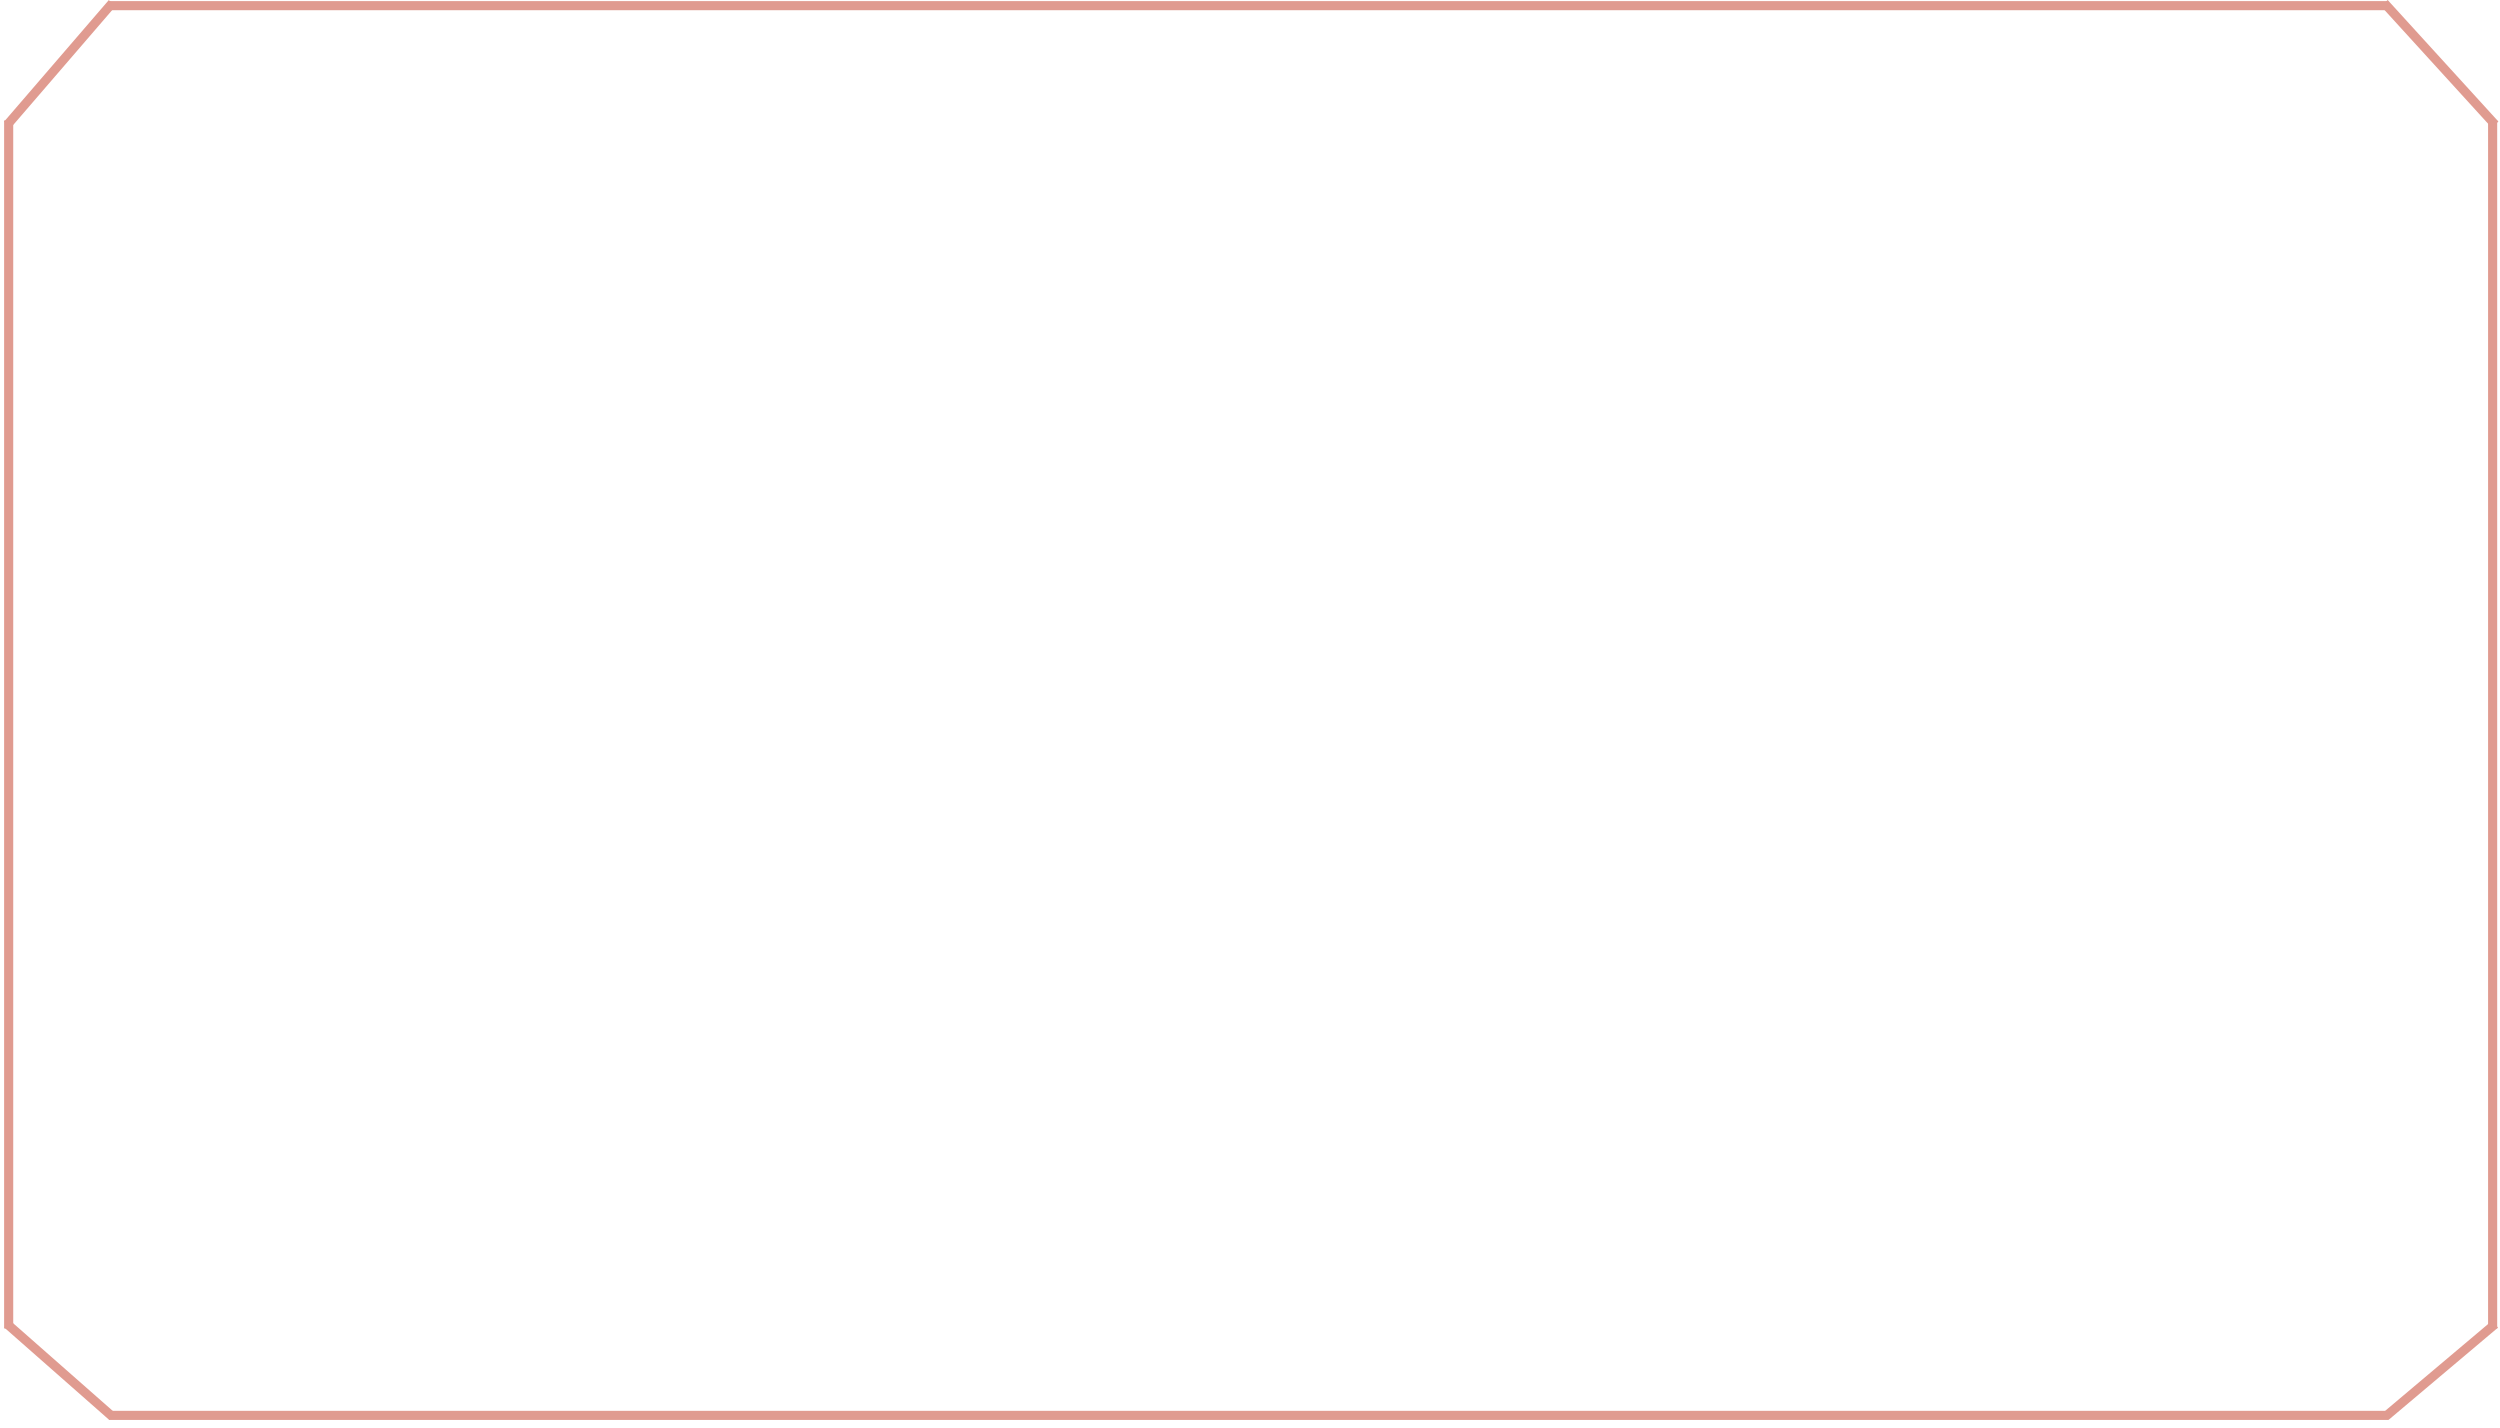
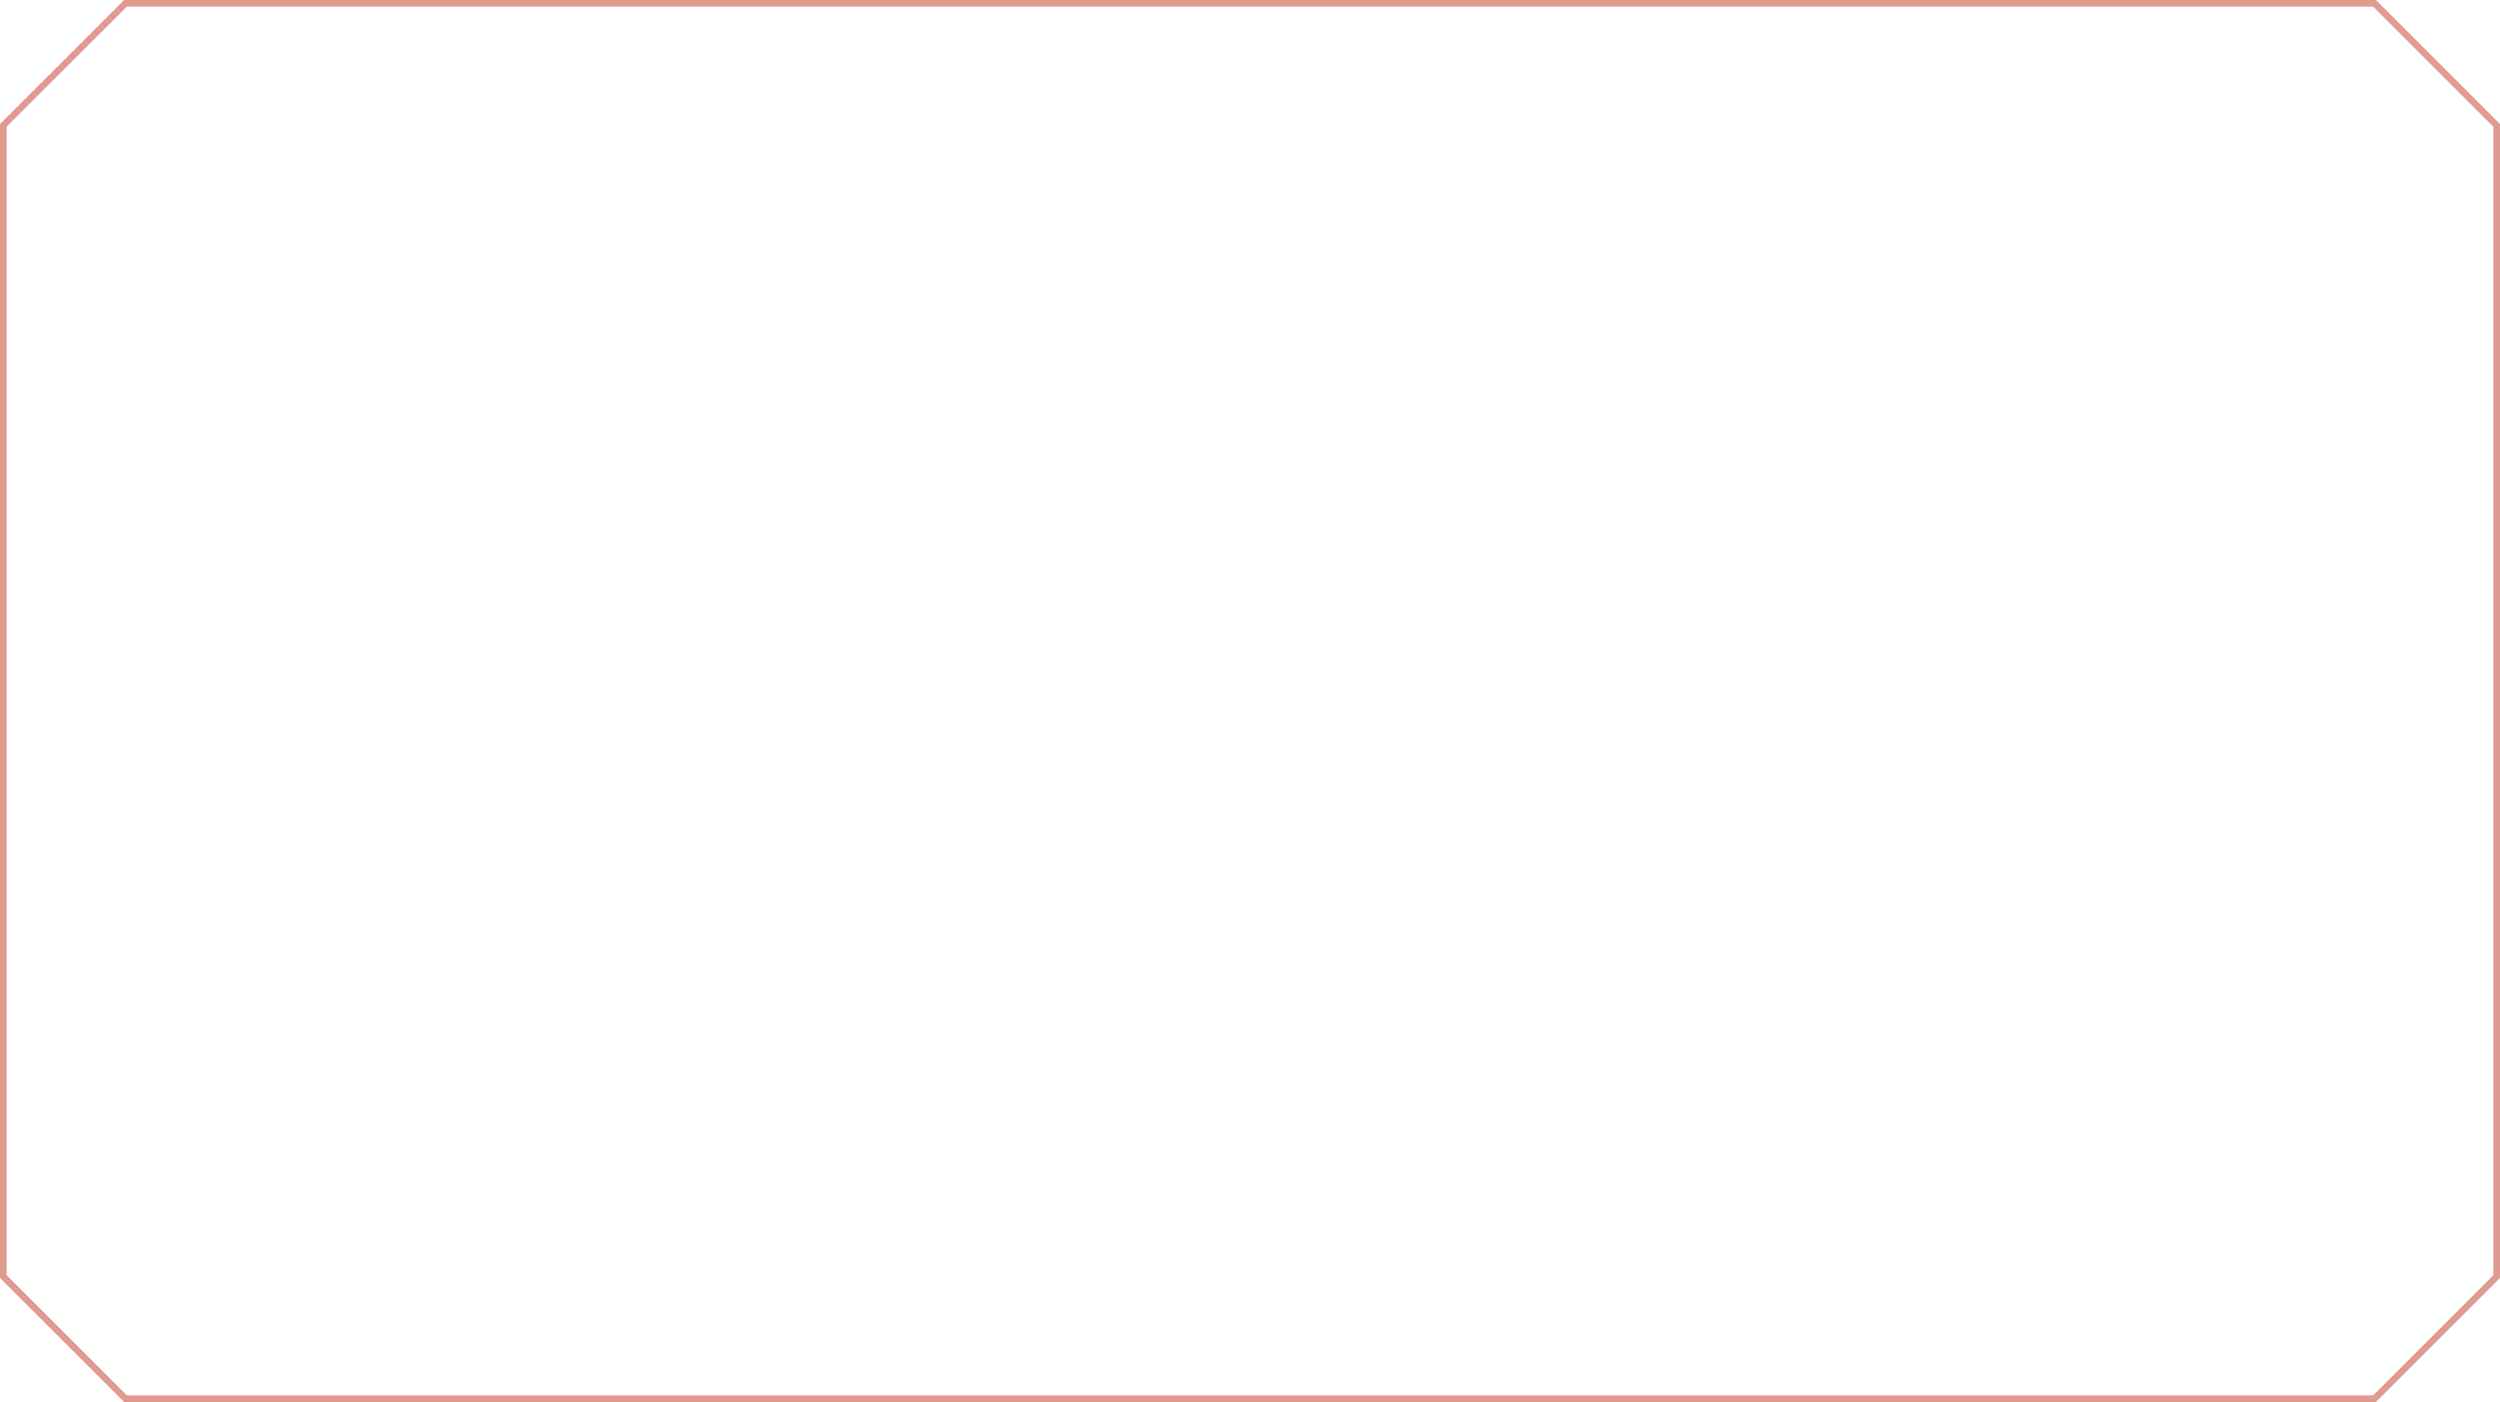
- <svg xmlns="http://www.w3.org/2000/svg" width="1140" height="651" viewBox="0 0 1140 651" fill="none">
-   <line x1="49.69" y1="2.58" x2="1089.08" y2="2.58" stroke="#E09B90" stroke-width="4.153" />
-   <line x1="49.69" y1="645.414" x2="1089.08" y2="645.414" stroke="#E09B90" stroke-width="4.153" />
-   <line x1="3.955" y1="54.935" x2="3.955" y2="605.777" stroke="#E09B90" stroke-width="4.153" />
-   <line x1="1136.64" y1="54.935" x2="1136.64" y2="605.777" stroke="#E09B90" stroke-width="4.153" />
-   <path d="M3.42 56.83L4.979 58.199L52.723 2.783L51.164 1.413L49.605 0.043L1.861 55.46L3.42 56.83Z" fill="#E09B90" />
-   <path d="M1087.26 1.413L1085.74 2.826L1136.23 58.243L1137.75 56.83L1139.27 55.417L1088.78 0L1087.26 1.413Z" fill="#E09B90" />
-   <path d="M3.386 603.862L2.028 605.435L49.806 647.483L51.164 645.909L52.522 644.336L4.743 602.289L3.386 603.862Z" fill="#E09B90" />
-   <path d="M1087.81 645.911L1089.14 647.512L1139.08 605.396L1137.75 603.794L1136.43 602.192L1086.49 644.309L1087.81 645.911Z" fill="#E09B90" />
+ <svg xmlns="http://www.w3.org/2000/svg" width="1505" height="844" viewBox="0 0 1505 844" fill="none">
+   <path d="M1429.45 2H1352.9H182.12H75.549L2 75.5V768.5L75.549 842H182.12H1352.9H1429.45L1503 768.5V75.5L1429.45 2Z" stroke="#E09B90" stroke-width="4" stroke-miterlimit="10" />
</svg>
